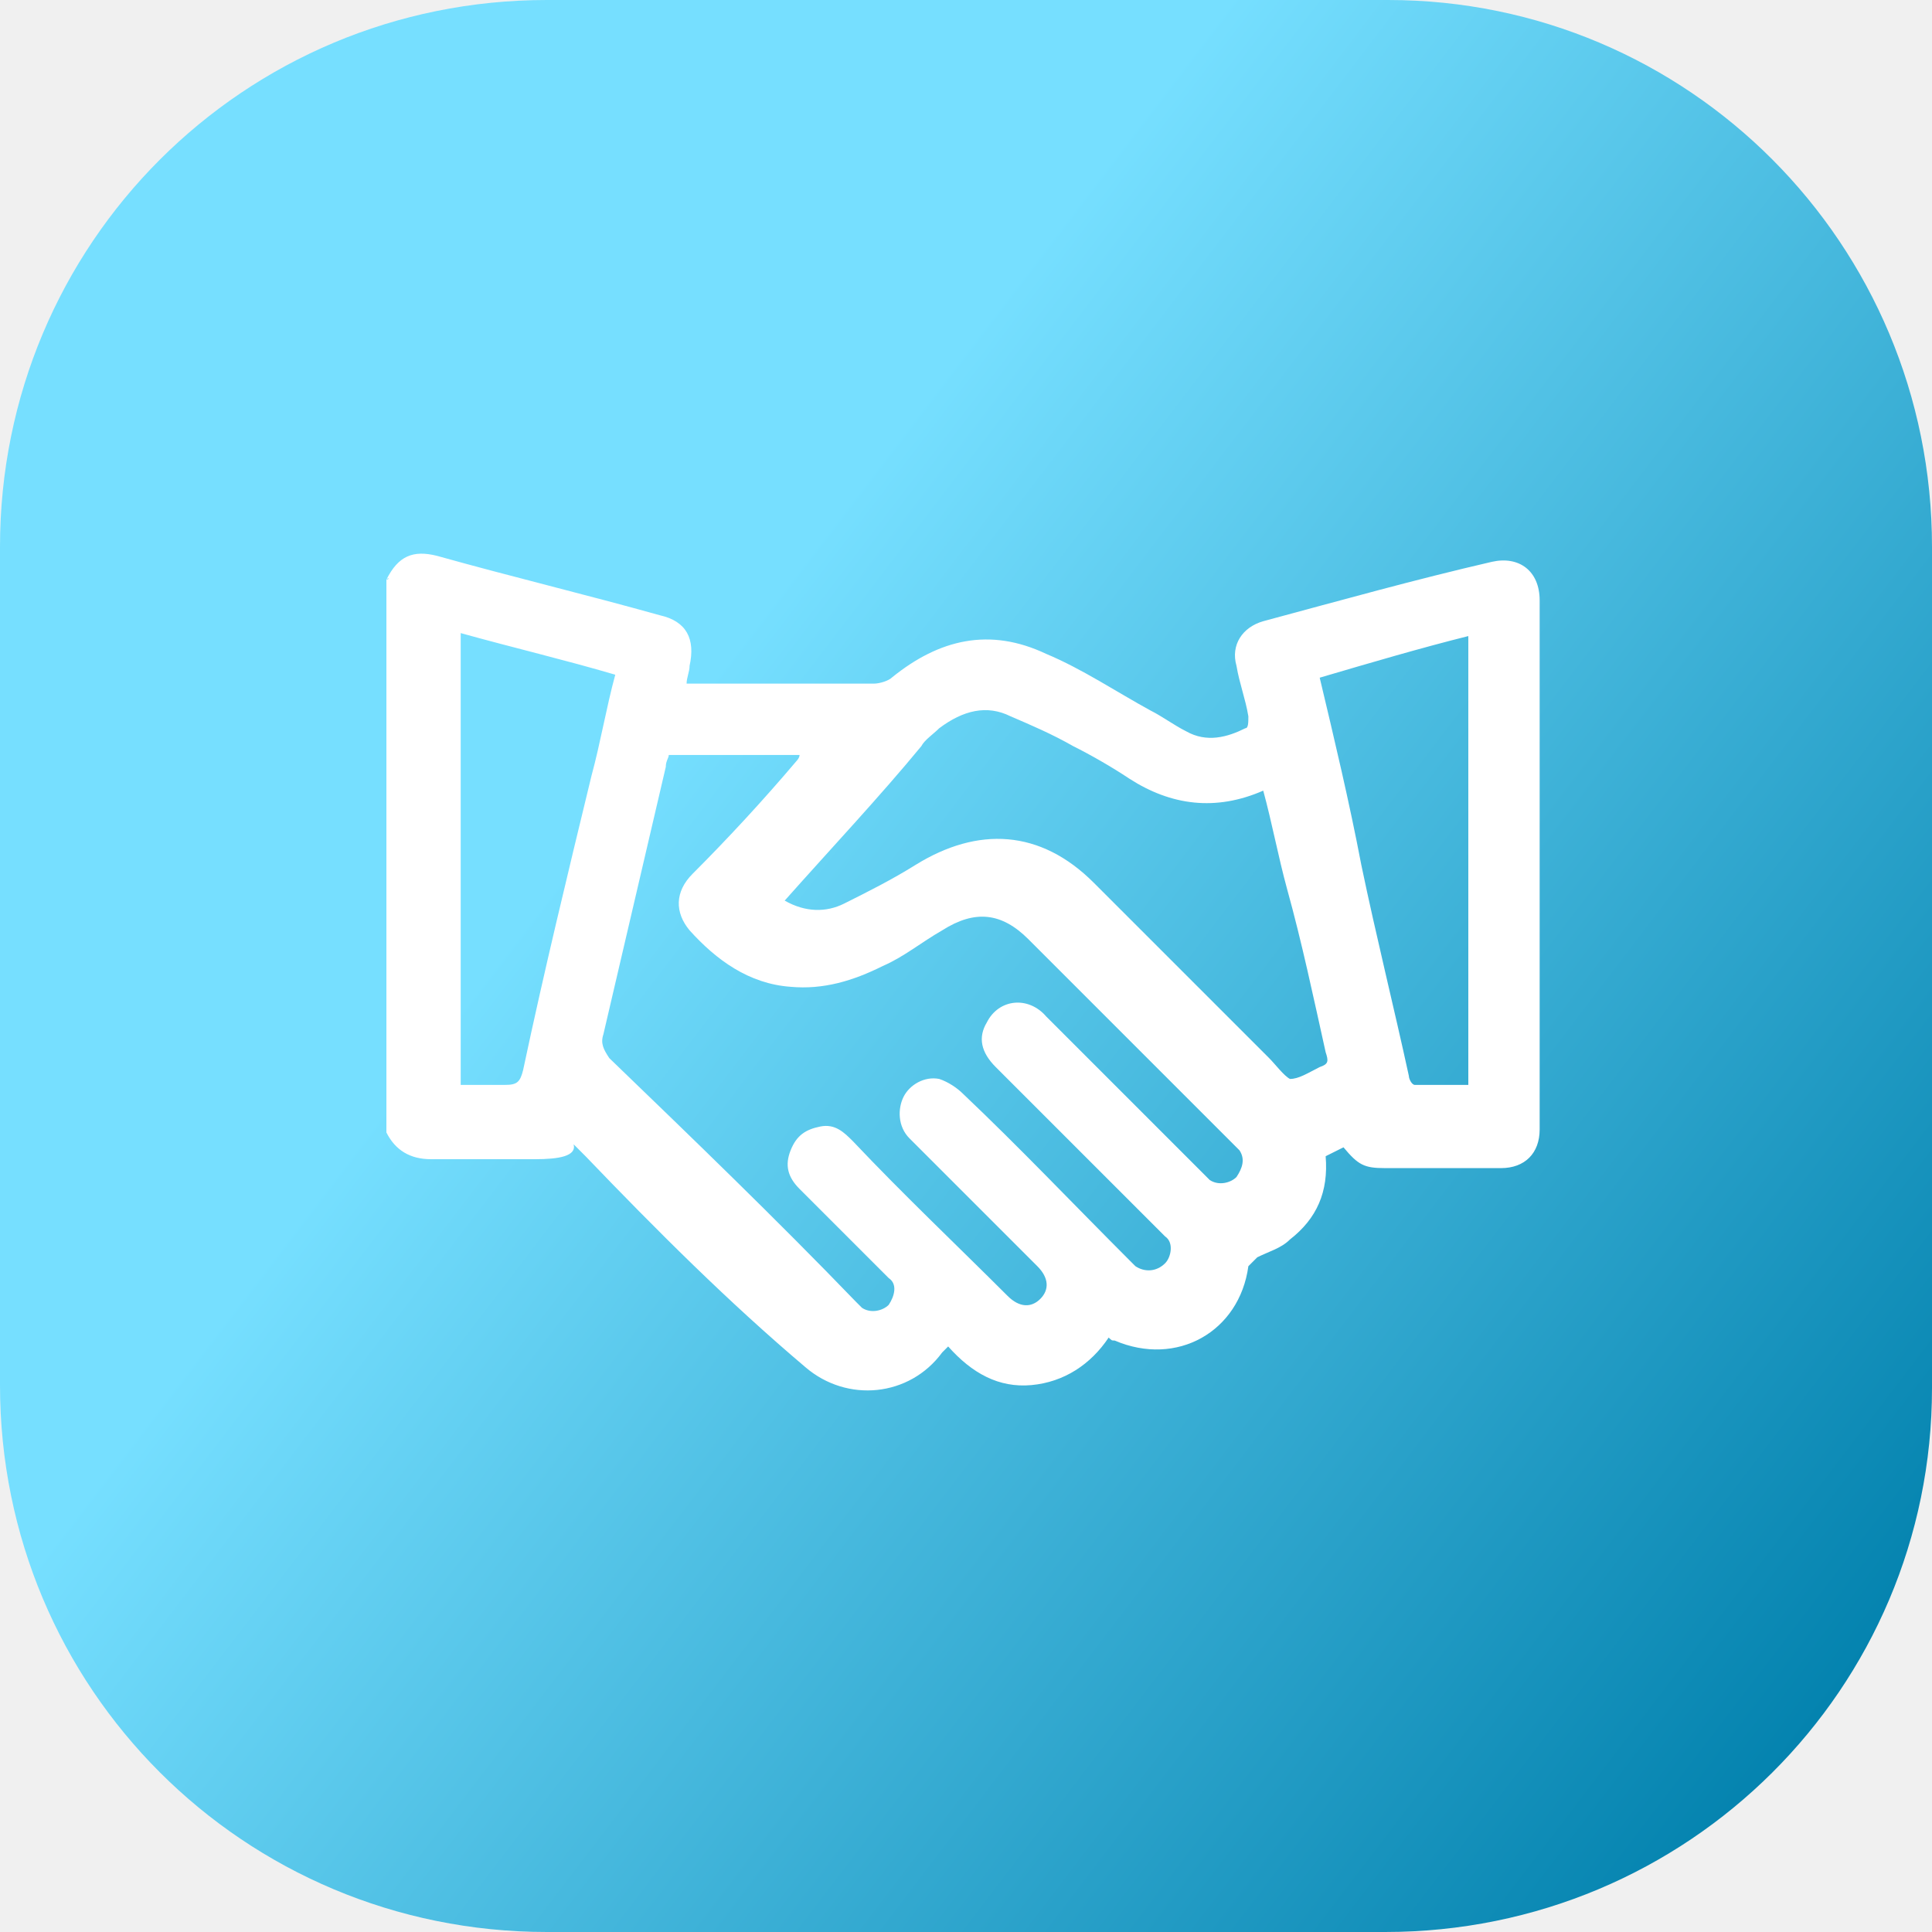
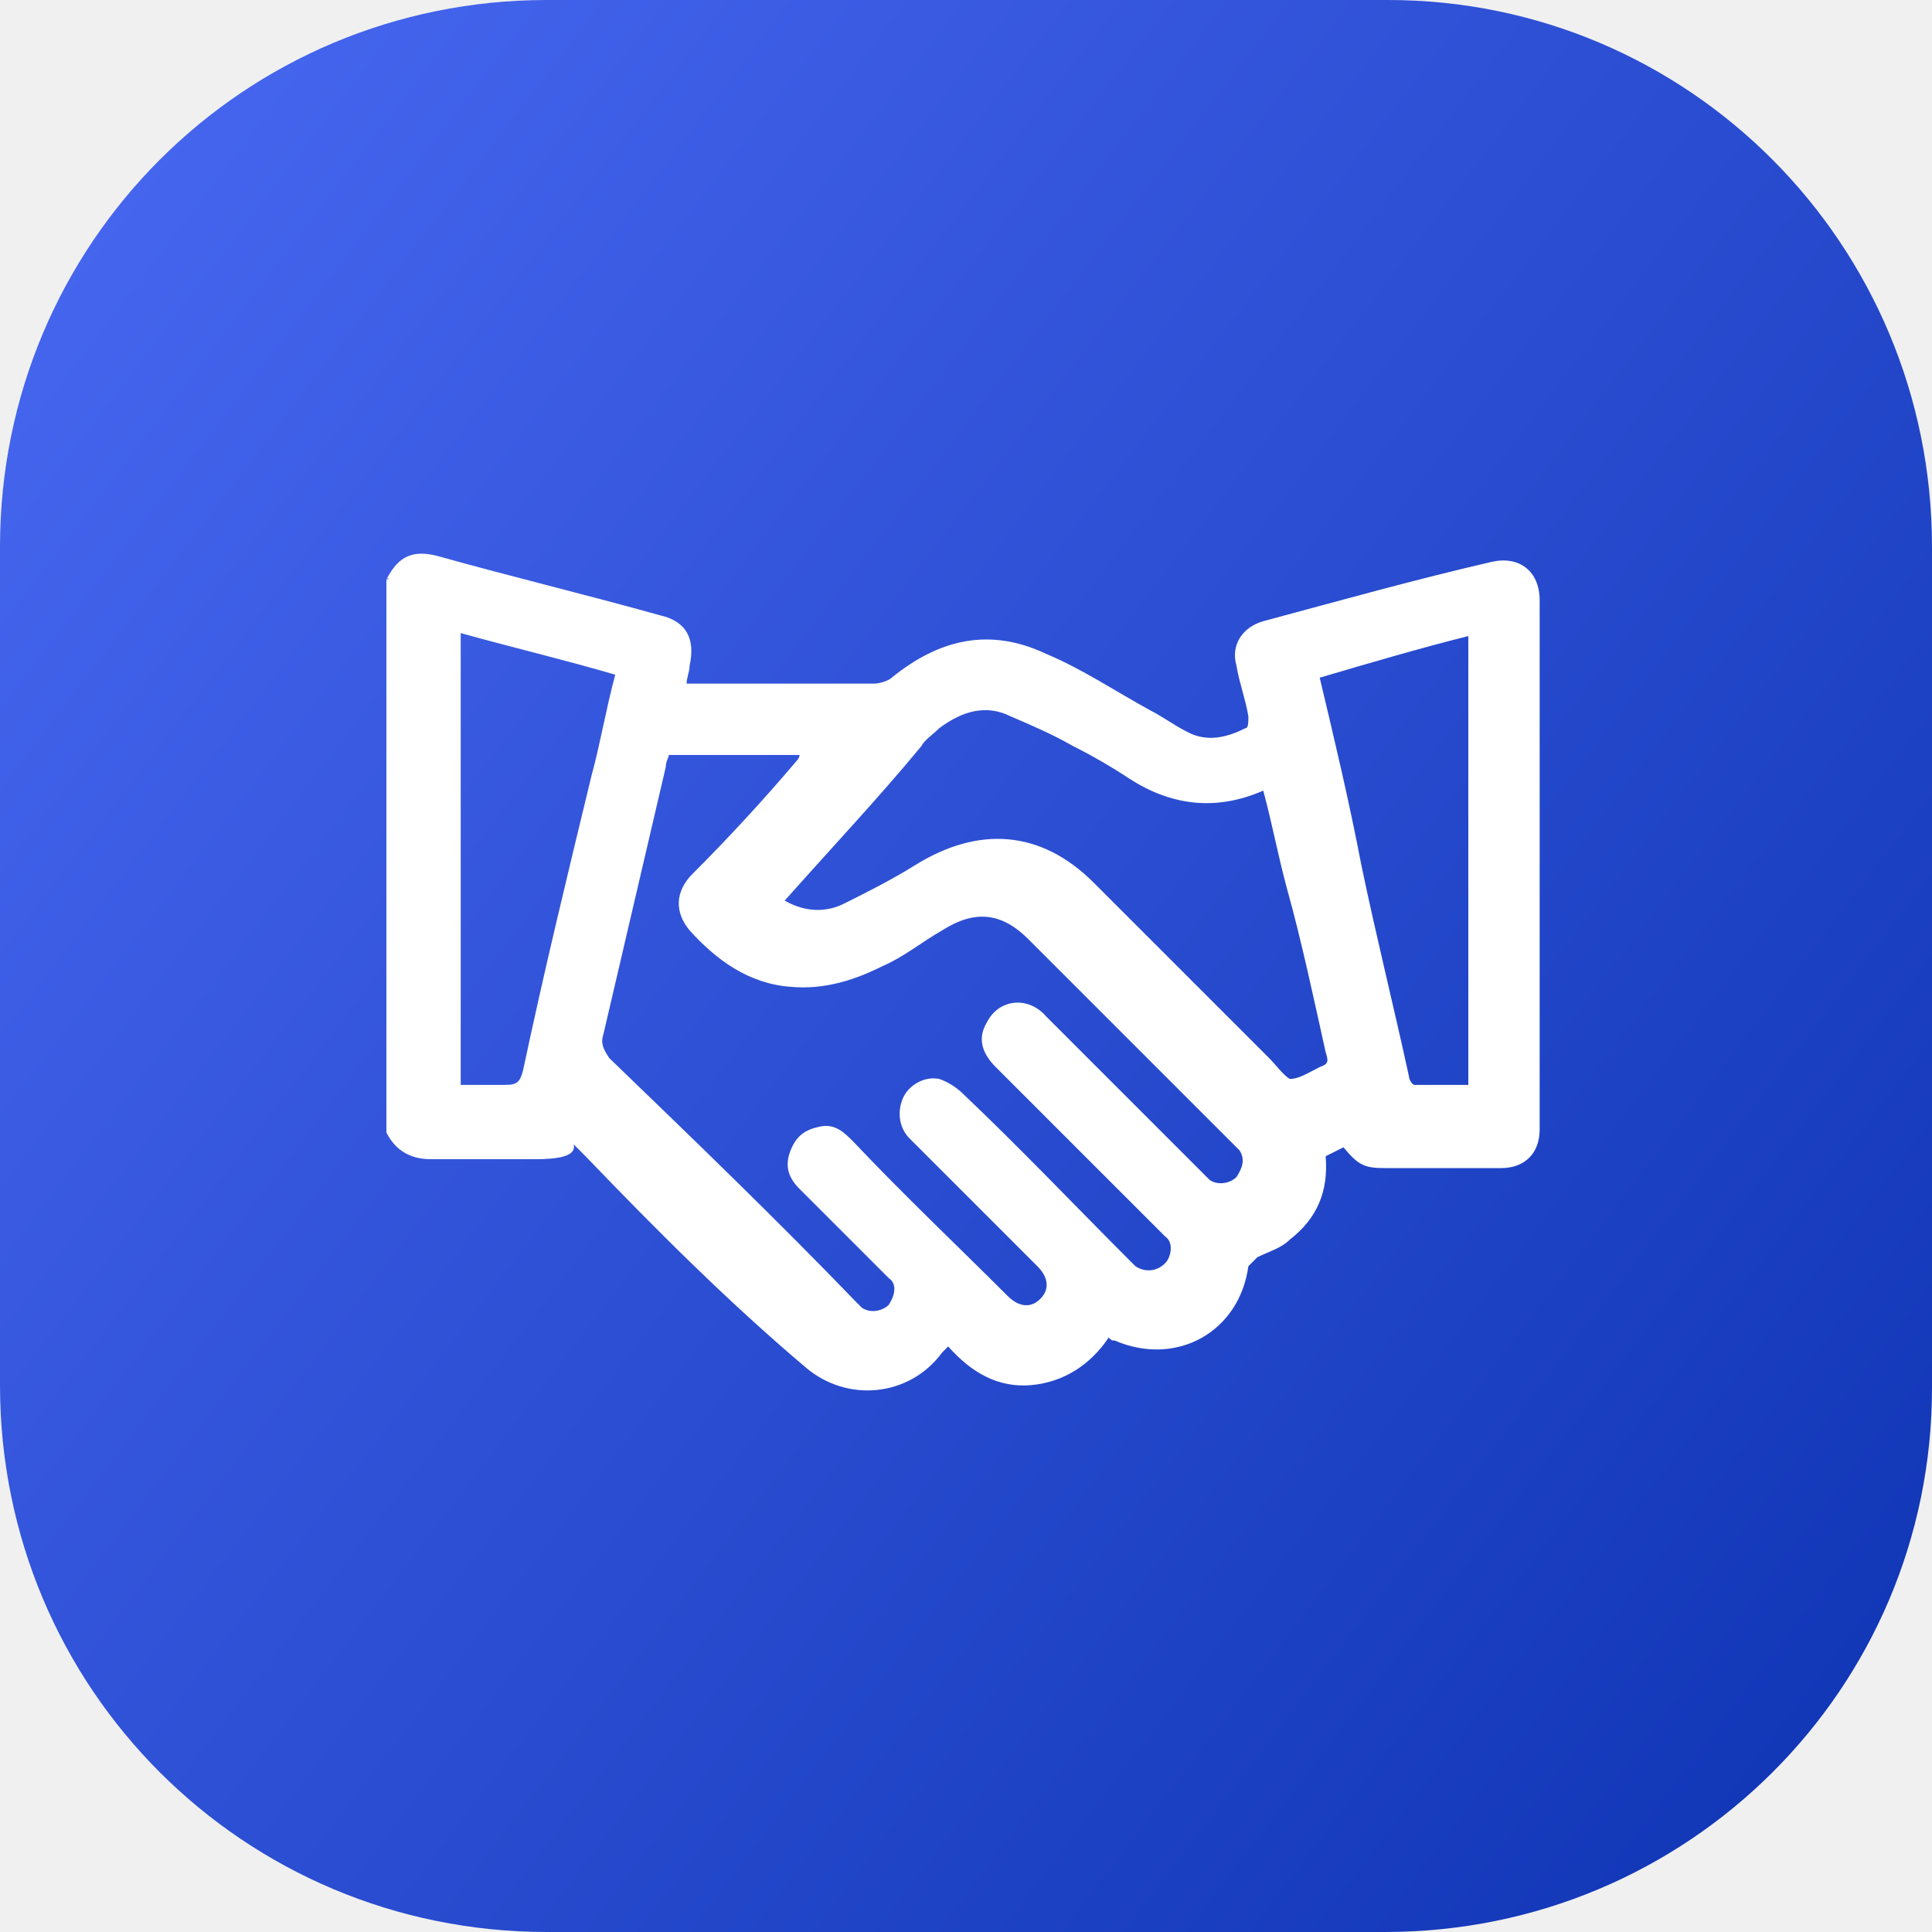
<svg xmlns="http://www.w3.org/2000/svg" version="1.1" id="Layer_1" x="0px" y="0px" viewBox="0 0 65 65" style="enable-background:new 0 0 65 65;" xml:space="preserve">
  <style type="text/css">
	.st0{fill:url(#SVGID_1_);}
	.st1{fill:#FFFFFF;}
</style>
-   <linearGradient id="SVGID_1_" gradientUnits="userSpaceOnUse" x1="1.841" y1="9.079" x2="62.805" y2="55.65">
-     <stop offset="0.337" style="stop-color:#76DFFF" />
-     <stop offset="1" style="stop-color:#0483AF" />
+   <linearGradient id="SVGID_1_" gradientUnits="userSpaceOnUse" x1="1.845" y1="-5547.783" x2="62.809" y2="-5594.355" gradientTransform="matrix(1 0 0 -1 0 -5538.709)">
+     <stop offset="0" style="stop-color:#4565EE" />
+     <stop offset="1" style="stop-color:#1237B7" />
  </linearGradient>
  <path class="st0" d="M46.6,65H18.4C8.2,65,0,56.8,0,46.6V18.4C0,8.2,8.2,0,18.4,0h28.3C56.8,0,65,8.2,65,18.4v28.3  C65,56.8,56.8,65,46.6,65z" />
  <g>
    <g>
      <path class="st1" d="M13,19.5C13.1,19.5,13.1,19.4,13,19.5c0.4-0.8,0.9-1,1.7-0.8c2.5,0.7,5,1.3,7.5,2c0.9,0.2,1.2,0.8,1,1.7    c0,0.2-0.1,0.4-0.1,0.6c0.2,0,0.3,0,0.4,0c2,0,4,0,5.9,0c0.2,0,0.5-0.1,0.6-0.2c1.6-1.3,3.3-1.7,5.2-0.8c1.2,0.5,2.4,1.3,3.5,1.9    c0.4,0.2,0.8,0.5,1.2,0.7c0.7,0.4,1.4,0.2,2-0.1c0.1,0,0.1-0.2,0.1-0.4c-0.1-0.6-0.3-1.1-0.4-1.7c-0.2-0.7,0.2-1.3,0.9-1.5    c2.6-0.7,5.1-1.4,7.7-2c0.9-0.2,1.6,0.3,1.6,1.3c0,5.9,0,11.8,0,17.8c0,0.8-0.5,1.3-1.3,1.3c-1.3,0-2.6,0-3.9,0    c-0.7,0-0.9-0.1-1.4-0.7c-0.2,0.1-0.4,0.2-0.6,0.3c0.1,1.2-0.3,2.1-1.2,2.8c-0.3,0.3-0.7,0.4-1.1,0.6c-0.1,0.1-0.2,0.2-0.3,0.3    c-0.3,2.2-2.4,3.4-4.5,2.5c-0.1,0-0.1,0-0.2-0.1c-0.6,0.9-1.5,1.5-2.6,1.6s-2-0.4-2.8-1.3c-0.1,0.1-0.1,0.1-0.2,0.2    c-1.1,1.5-3.2,1.7-4.6,0.5c-2.6-2.2-5-4.6-7.4-7.1c-0.1-0.1-0.2-0.2-0.4-0.4c0.1,0.4-0.5,0.5-1.3,0.5c-1.2,0-2.3,0-3.5,0    c-0.7,0-1.2-0.3-1.5-0.9C13,31.9,13,25.7,13,19.5z M22.5,25.4c0,0.1-0.1,0.2-0.1,0.4c-0.7,3-1.4,6-2.1,9c-0.1,0.3,0,0.5,0.2,0.8    c2.8,2.7,5.6,5.4,8.3,8.2c0.1,0.1,0.1,0.1,0.2,0.2c0.3,0.2,0.7,0.1,0.9-0.1c0.2-0.3,0.3-0.7,0-0.9c-0.1-0.1-0.2-0.2-0.3-0.3    c-0.9-0.9-1.8-1.8-2.7-2.7c-0.4-0.4-0.5-0.8-0.3-1.3s0.5-0.7,1-0.8s0.8,0.2,1.1,0.5c1.7,1.8,3.5,3.5,5.2,5.2    c0.4,0.4,0.8,0.4,1.1,0.1c0.3-0.3,0.3-0.7-0.1-1.1c-0.9-0.9-1.8-1.8-2.7-2.7c-0.5-0.5-1.1-1.1-1.6-1.6c-0.4-0.4-0.4-1-0.2-1.4    c0.2-0.4,0.7-0.7,1.2-0.6c0.3,0.1,0.6,0.3,0.8,0.5c1.9,1.8,3.7,3.7,5.6,5.6c0.1,0.1,0.2,0.2,0.2,0.2c0.3,0.2,0.7,0.2,1-0.1    c0.2-0.2,0.3-0.7,0-0.9c-0.1-0.1-0.2-0.2-0.3-0.3c-1.8-1.8-3.6-3.6-5.4-5.4c-0.5-0.5-0.6-1-0.3-1.5c0.4-0.8,1.4-0.9,2-0.2    c1.7,1.7,3.5,3.5,5.2,5.2c0.1,0.1,0.2,0.2,0.3,0.3c0.3,0.2,0.7,0.1,0.9-0.1c0.2-0.3,0.3-0.6,0.1-0.9c-0.1-0.1-0.2-0.2-0.3-0.3    c-2.3-2.3-4.5-4.5-6.8-6.8c-0.9-0.9-1.8-1-2.9-0.3c-0.7,0.4-1.3,0.9-2,1.2c-1,0.5-2,0.8-3.1,0.7c-1.4-0.1-2.5-0.9-3.4-1.9    c-0.5-0.6-0.5-1.3,0.1-1.9c1.2-1.2,2.4-2.5,3.5-3.8c0,0,0.1-0.1,0.1-0.2C25.8,25.4,24.2,25.4,22.5,25.4z M26.4,30.3    c0.7,0.4,1.4,0.4,2,0.1c0.8-0.4,1.6-0.8,2.4-1.3c2.1-1.3,4.2-1.2,6,0.6c2,2,3.9,3.9,5.9,5.9c0.2,0.2,0.5,0.6,0.7,0.7    c0.3,0,0.6-0.2,1-0.4c0.3-0.1,0.3-0.2,0.2-0.5c-0.4-1.8-0.8-3.7-1.3-5.5c-0.3-1.1-0.5-2.2-0.8-3.3c-1.6,0.7-3.1,0.5-4.5-0.4    c-0.6-0.4-1.3-0.8-1.9-1.1c-0.7-0.4-1.4-0.7-2.1-1c-0.8-0.4-1.6-0.2-2.4,0.4c-0.2,0.2-0.5,0.4-0.6,0.6    C29.6,26.8,28,28.5,26.4,30.3z M15.5,36.5c0.5,0,1,0,1.5,0c0.4,0,0.5-0.1,0.6-0.5c0.7-3.3,1.5-6.6,2.3-9.9    c0.3-1.1,0.5-2.3,0.8-3.4c-1.7-0.5-3.4-0.9-5.2-1.4C15.5,26.5,15.5,31.5,15.5,36.5z M44.4,22.8c0.5,2.1,1,4.2,1.4,6.3    c0.5,2.4,1.1,4.8,1.6,7.1c0,0.1,0.1,0.3,0.2,0.3c0.6,0,1.2,0,1.8,0c0-5.1,0-10.1,0-15.1C47.8,21.8,46.1,22.3,44.4,22.8z" />
    </g>
  </g>
</svg>
